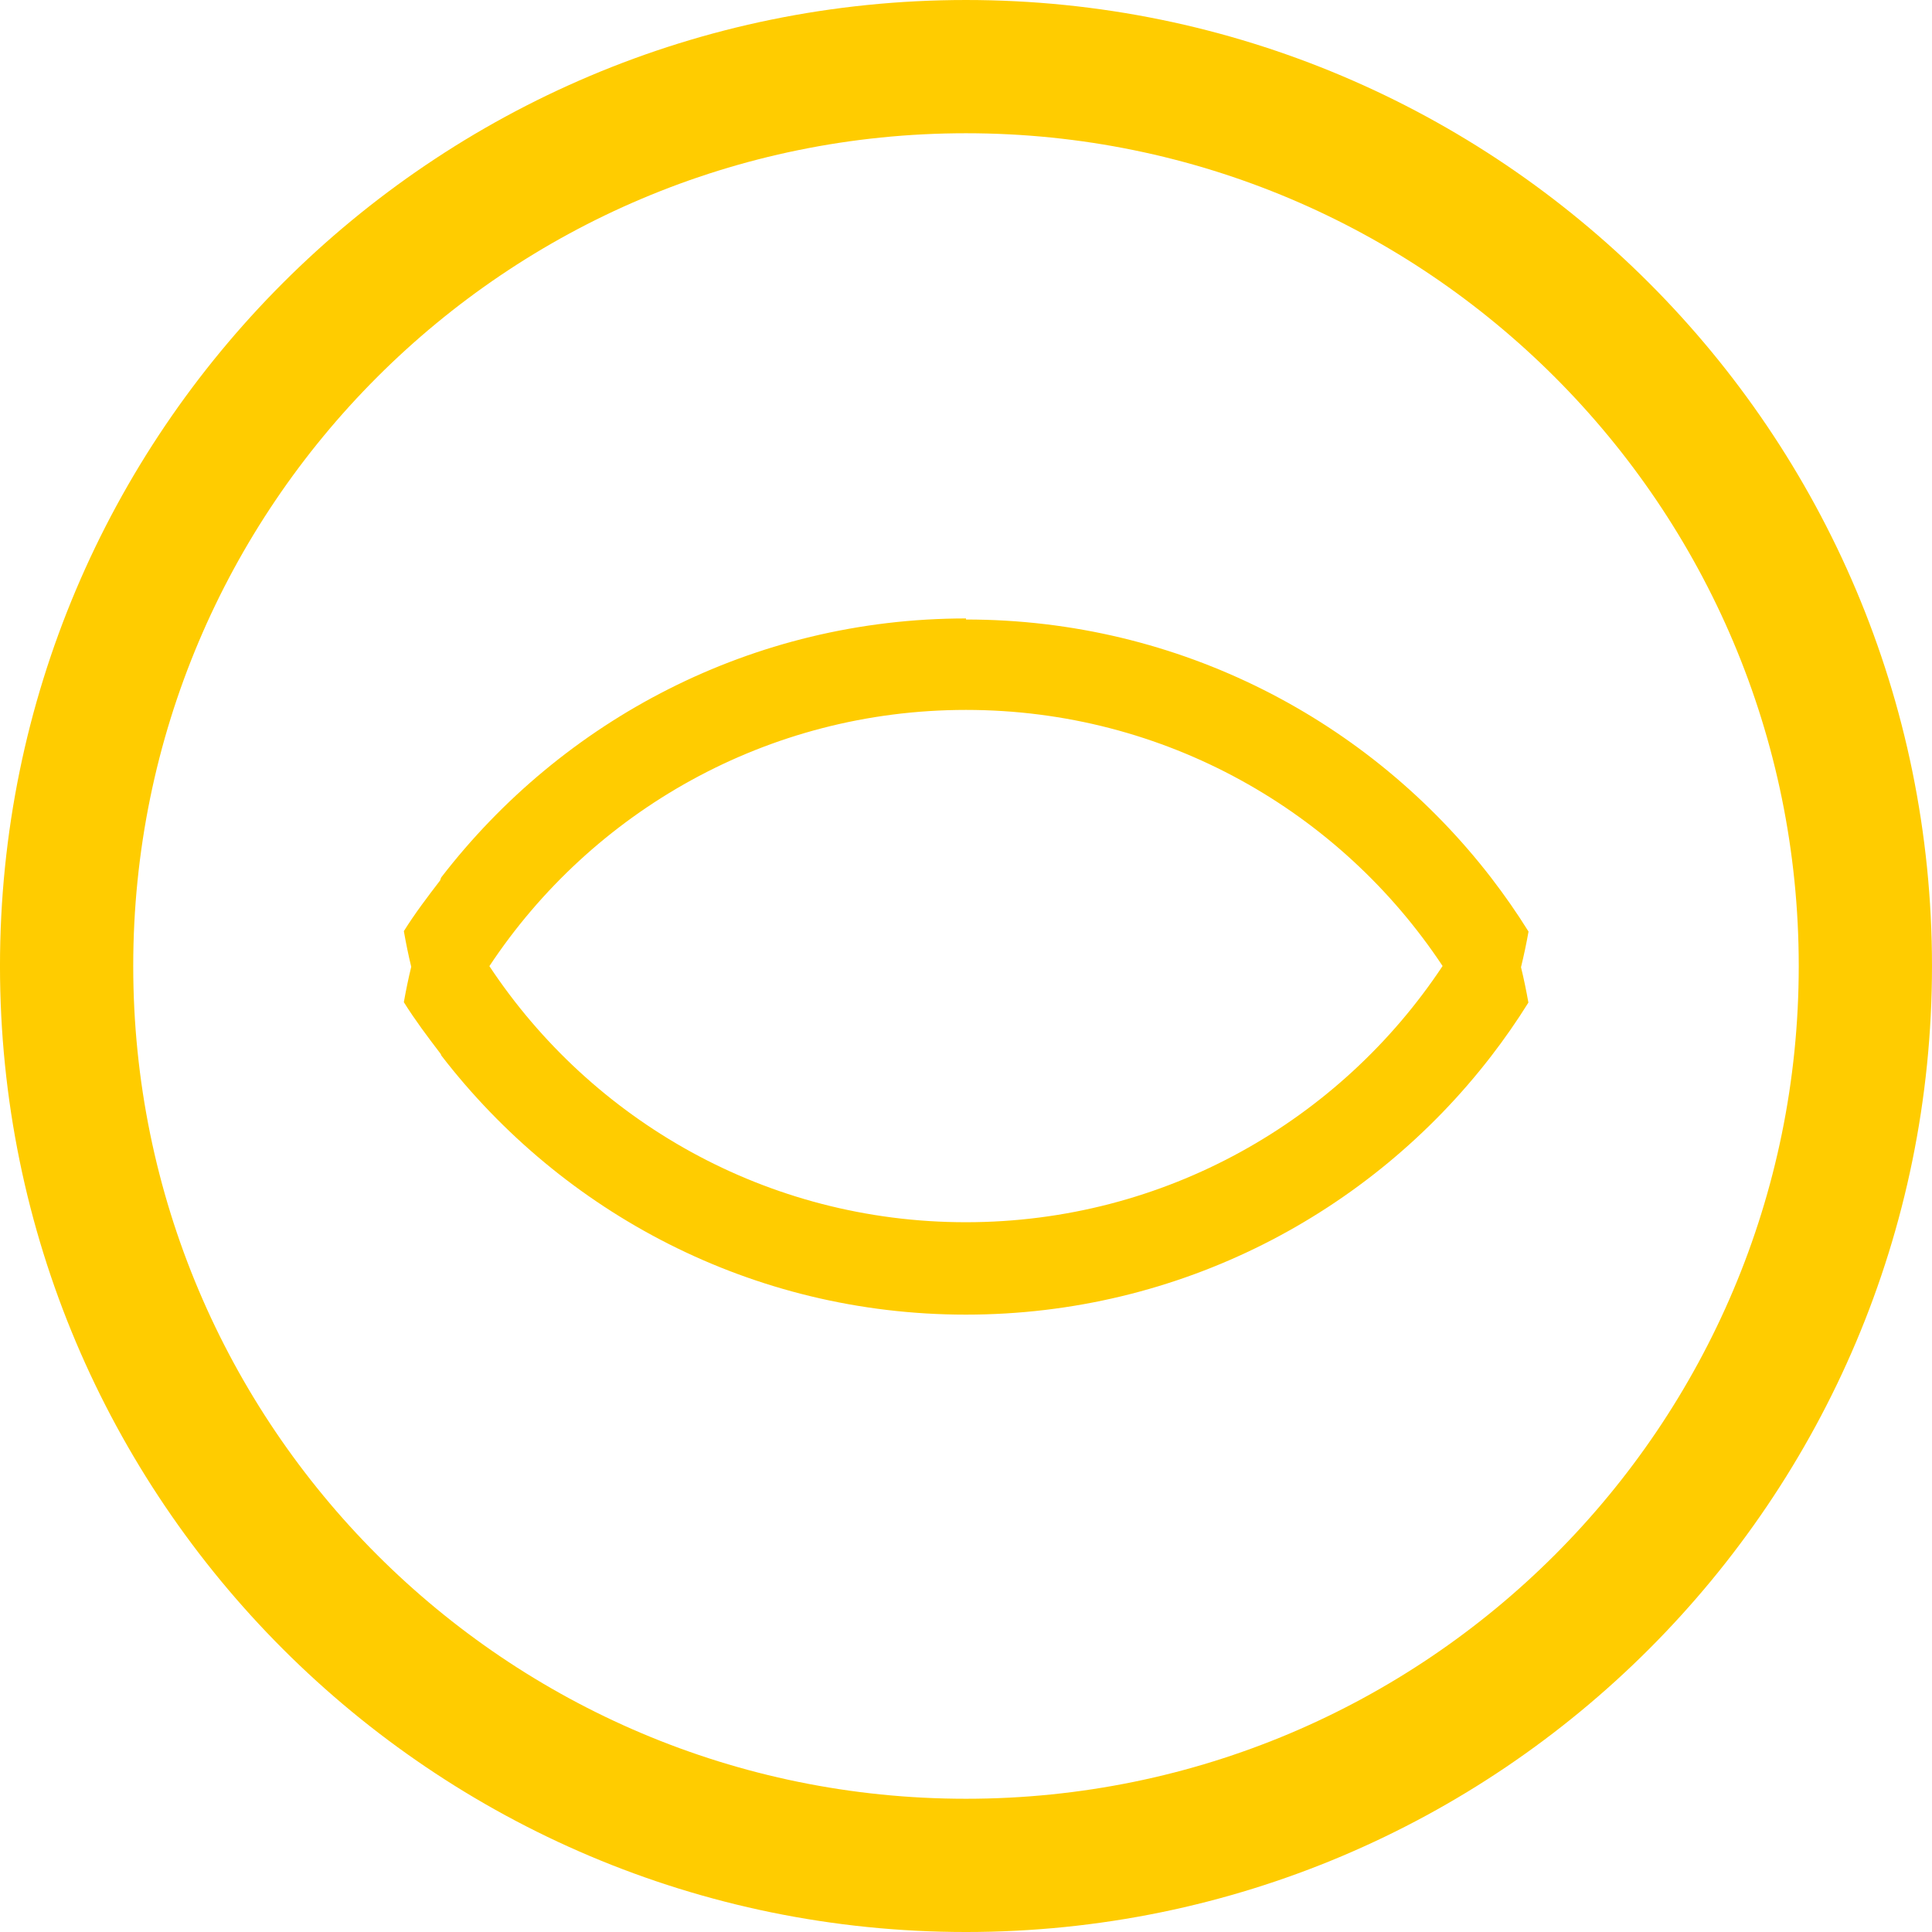
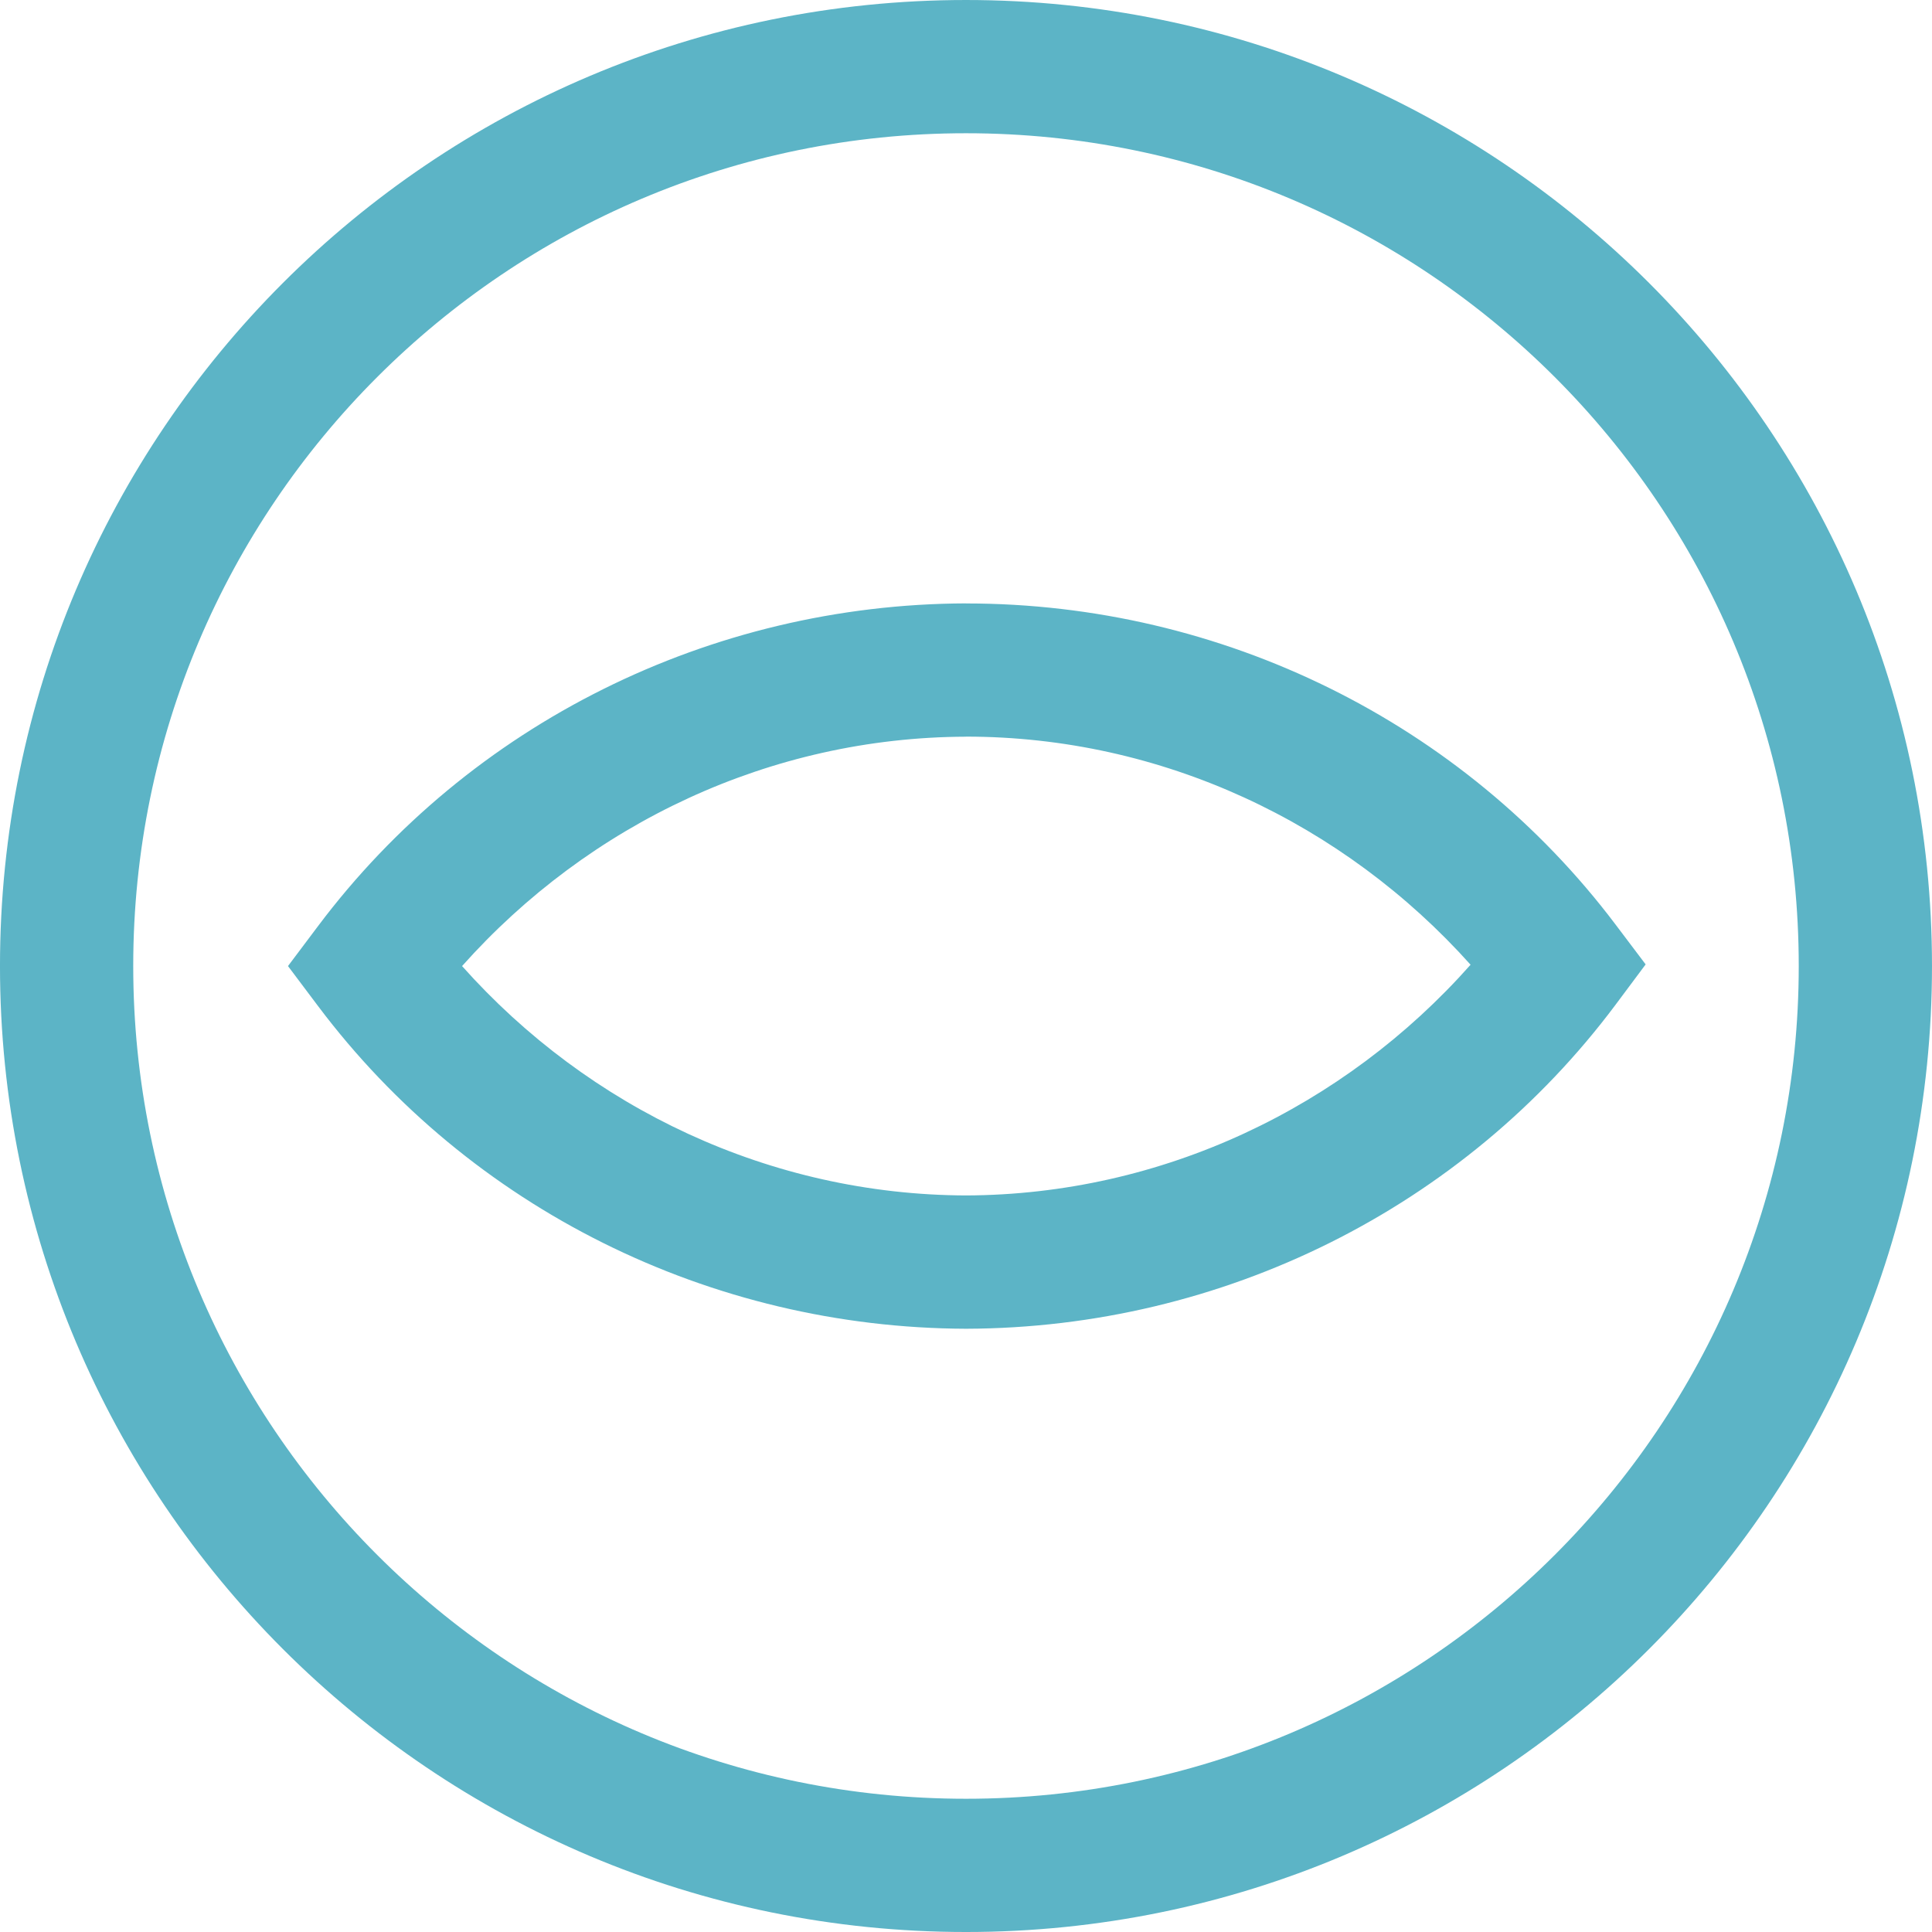
<svg xmlns="http://www.w3.org/2000/svg" width="29" height="29" viewBox="0 0 29 29" version="1.1" id="svg1" xml:space="preserve">
  <defs id="defs1" />
-   <path id="path29" style="display:inline;opacity:1;fill:#ffcc00;fill-opacity:1;stroke:none;stroke-width:3;stroke-linecap:round;stroke-linejoin:round;stroke-opacity:1" d="m 4292.929,1746.762 c -8.008,0 -14.5,6.492 -14.5,14.5 0,8.008 6.492,14.5 14.5,14.5 8.008,0 14.5,-6.492 14.5,-14.5 0,-8.008 -6.492,-14.5 -14.5,-14.5 z m 0,2 c 6.904,0 12.5,5.596 12.5,12.5 0,6.904 -5.596,12.5 -12.5,12.5 -6.904,0 -12.5,-5.596 -12.5,-12.5 0,-6.904 5.596,-12.5 12.5,-12.5 z m 0,7.283 v 0 c -3.209,0 -6.056,1.526 -7.875,3.885 v 0 0 0 0 0 0 0 c -0.01,0.015 -0.011,0.032 -0.018,0.047 -0.19,0.248 -0.379,0.496 -0.545,0.762 0.032,0.18 0.068,0.359 0.111,0.535 -0.043,0.175 -0.079,0.352 -0.111,0.531 0.167,0.267 0.355,0.517 0.545,0.766 0.01,0.011 0.014,0.023 0.018,0.035 v 0 0 0 0 0 0 0 c 1.819,2.36 4.662,3.889 7.873,3.889 3.208,0 6.064,-1.519 7.883,-3.877 0.2,-0.259 0.387,-0.528 0.561,-0.807 -0.032,-0.179 -0.068,-0.356 -0.111,-0.531 0.043,-0.176 0.081,-0.355 0.113,-0.535 -0.174,-0.279 -0.362,-0.549 -0.562,-0.809 -1.819,-2.357 -4.673,-3.875 -7.881,-3.875 z m 0,1.373 c 2.988,0 5.619,1.527 7.154,3.844 -1.536,2.317 -4.168,3.846 -7.156,3.846 -2.988,0 -5.617,-1.527 -7.152,-3.844 1.535,-2.317 4.166,-3.846 7.154,-3.846 z" transform="translate(-4278.429,-1746.762)" />
+   <path id="path30" style="display:inline;opacity:1;fill:#5cb4c6;fill-opacity:1;stroke:none;stroke-width:3;stroke-linecap:round;stroke-linejoin:round;stroke-opacity:1" d="m 4292.929,1782.225 c -8.008,0 -14.5,6.492 -14.5,14.5 0,8.008 6.492,14.5 14.5,14.5 8.008,0 14.5,-6.492 14.5,-14.5 0,-8.008 -6.492,-14.5 -14.5,-14.5 z m 0,2 c 6.904,0 12.5,5.596 12.5,12.5 0,6.904 -5.596,12.5 -12.5,12.5 -6.904,0 -12.5,-5.596 -12.5,-12.5 0,-6.904 5.596,-12.5 12.5,-12.5 z m 0,7.057 c -3.837,0.013 -7.445,1.806 -9.726,4.844 l -0.451,0.6 0.451,0.6 c 2.282,3.038 5.891,4.832 9.729,4.844 3.849,-0.011 7.47,-1.814 9.75,-4.867 l 0.449,-0.602 -0.453,-0.6 c -2.29,-3.034 -5.907,-4.818 -9.746,-4.818 z m 0,2 v 0 c 2.934,0 5.663,1.29 7.574,3.424 -1.904,2.147 -4.634,3.452 -7.574,3.463 -2.934,-0.01 -5.659,-1.305 -7.564,-3.443 1.905,-2.137 4.628,-3.433 7.561,-3.443 z" transform="translate(-4278.429,-1782.225)" />
</svg>
